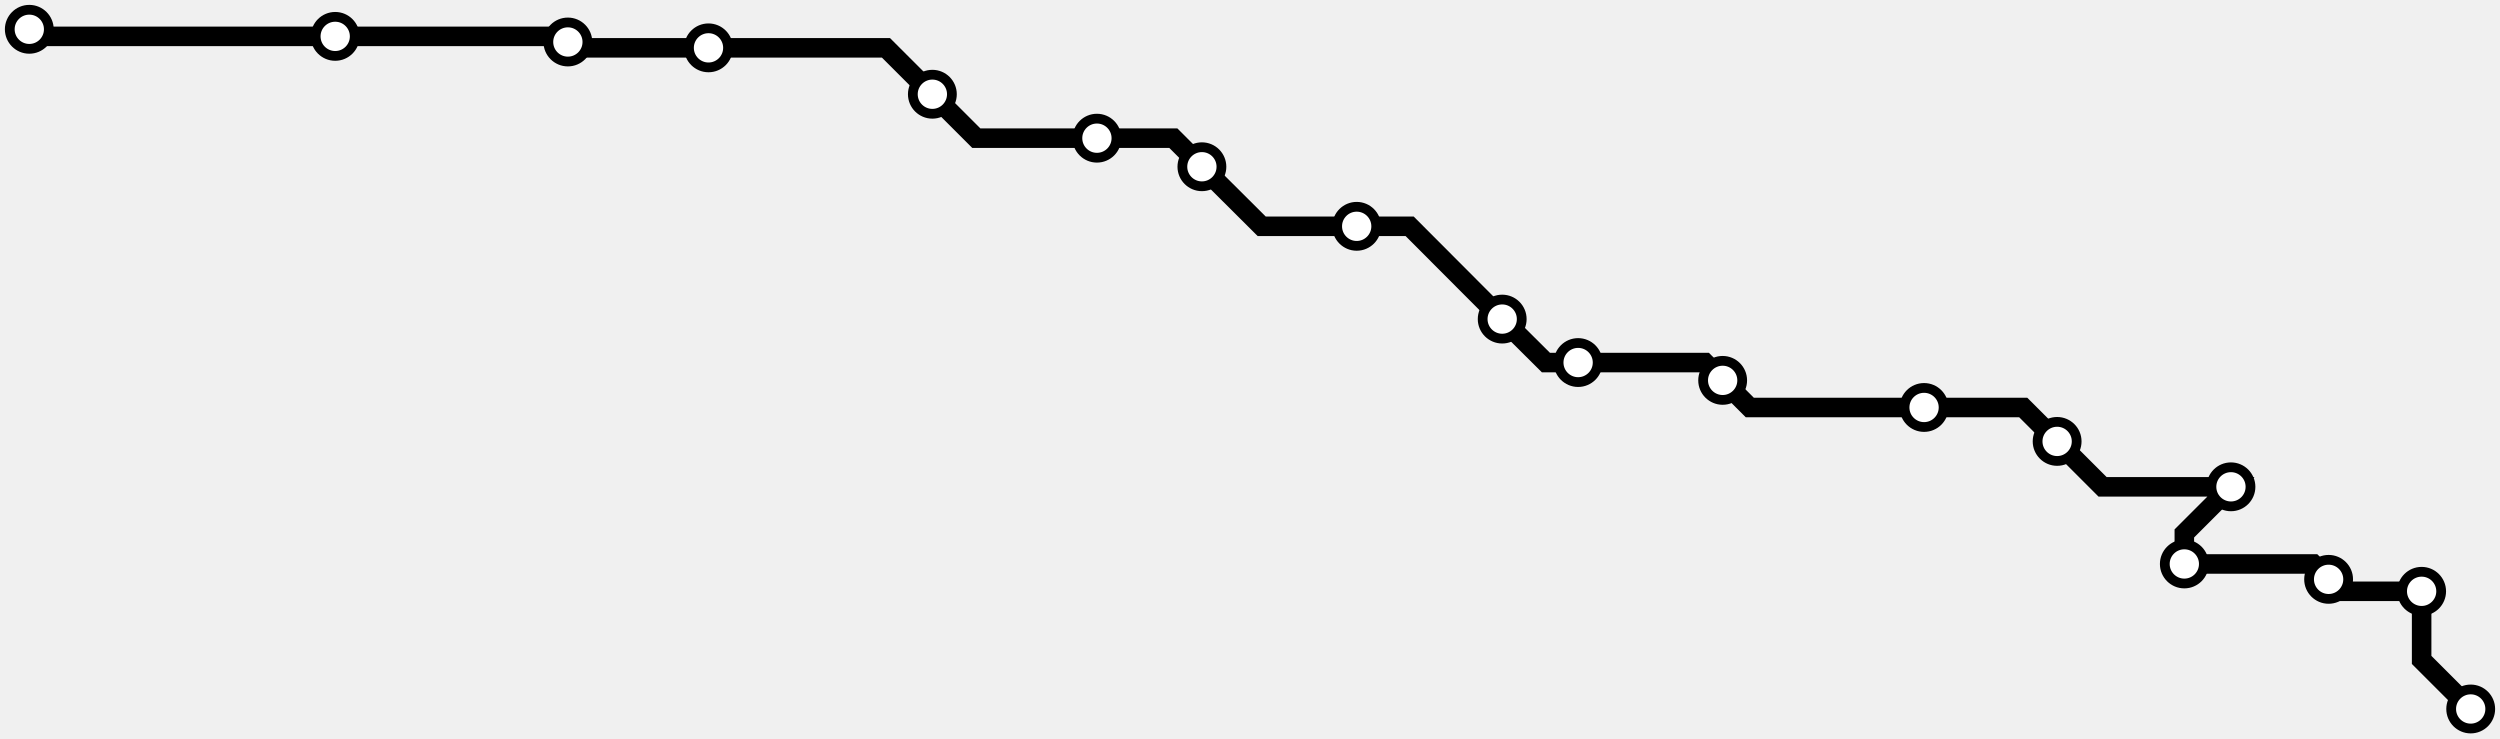
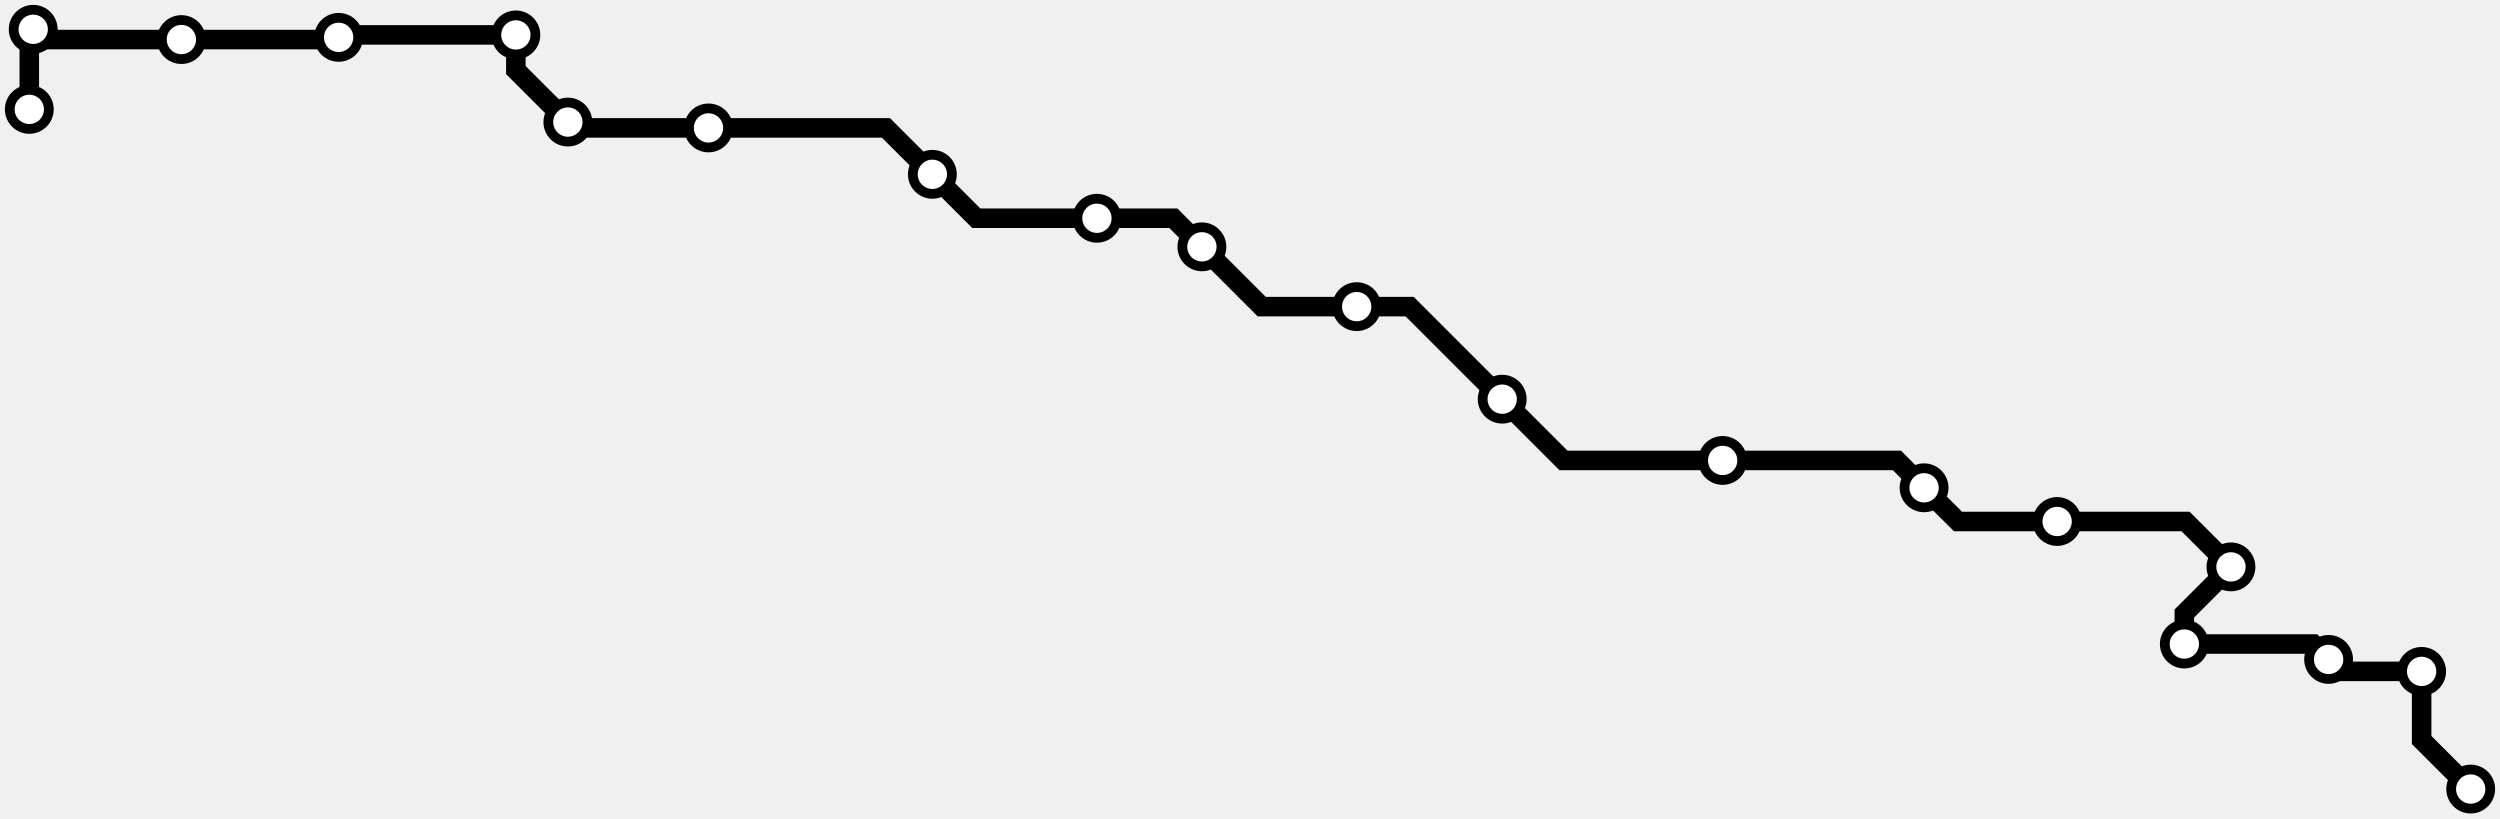
- <svg xmlns="http://www.w3.org/2000/svg" width="1024.0" height="302.4">
-   <path d="M12.0 12.0 L14.9 14.9 L137.3 14.9 L230.3 14.9 L232.6 17.2 L235.0 19.6 L290.2 19.6 L362.9 19.6 L381.9 38.6 L399.9 56.6 L449.3 56.6 L480.6 56.6 L492.3 68.3 L516.8 92.7 L555.7 92.7 L577.4 92.7 L615.3 130.7 L633.2 148.5 L646.4 148.5 L698.3 148.5 L705.6 155.8 L716.7 166.9 L788.1 166.9 L828.7 166.9 L842.6 180.8 L861.2 199.4 L913.8 199.4 L894.7 218.5 L894.7 231.0 L947.5 231.0 L953.8 237.3 L958.7 242.2 L991.9 242.2 L991.9 270.3 L1012.0 290.4 " />
-   <circle cx="12.0" cy="12.0" r="8" />
-   <circle cx="137.3" cy="14.9" r="8" />
-   <circle cx="232.6" cy="17.2" r="8" />
-   <circle cx="290.2" cy="19.6" r="8" />
-   <circle cx="381.9" cy="38.6" r="8" />
-   <circle cx="449.3" cy="56.6" r="8" />
-   <circle cx="492.3" cy="68.3" r="8" />
-   <circle cx="555.7" cy="92.7" r="8" />
-   <circle cx="615.3" cy="130.7" r="8" />
-   <circle cx="646.4" cy="148.5" r="8" />
-   <circle cx="705.6" cy="155.8" r="8" />
-   <circle cx="788.1" cy="166.9" r="8" />
-   <circle cx="842.6" cy="180.8" r="8" />
-   <circle cx="913.8" cy="199.4" r="8" />
-   <circle cx="894.7" cy="231.0" r="8" />
-   <circle cx="953.8" cy="237.3" r="8" />
-   <circle cx="991.9" cy="242.2" r="8" />
-   <circle cx="1012.0" cy="290.4" r="8" />
+ <svg xmlns="http://www.w3.org/2000/svg" width="1024.0" height="335.2">
+   <path d="M1012.0 323.2 L991.9 303.1 L991.9 275.0 L958.7 275.0 L953.8 270.1 L947.5 263.8 L894.7 263.8 L894.7 251.3 L913.8 232.2 L895.2 213.6 L842.6 213.6 L802.0 213.6 L788.1 199.8 L777.0 188.6 L705.6 188.6 L640.4 188.6 L615.3 163.5 L577.4 125.6 L555.7 125.6 L516.8 125.6 L492.3 101.1 L480.6 89.4 L449.3 89.4 L399.9 89.4 L381.9 71.4 L362.9 52.4 L290.2 52.4 L235.0 52.4 L232.6 50.0 L211.3 28.7 L211.3 14.3 L139.7 14.3 L138.7 15.3 L137.8 16.2 L74.3 16.2 L17.8 16.2 L13.6 12.0 L12.0 13.6 L12.0 44.8 " />
+   <circle cx="1012.0" cy="323.2" r="8" />
+   <circle cx="991.9" cy="275.0" r="8" />
+   <circle cx="953.8" cy="270.1" r="8" />
+   <circle cx="894.7" cy="263.8" r="8" />
+   <circle cx="913.8" cy="232.2" r="8" />
+   <circle cx="842.6" cy="213.6" r="8" />
+   <circle cx="788.1" cy="199.8" r="8" />
+   <circle cx="705.6" cy="188.6" r="8" />
+   <circle cx="615.3" cy="163.5" r="8" />
+   <circle cx="555.7" cy="125.6" r="8" />
+   <circle cx="492.3" cy="101.1" r="8" />
+   <circle cx="449.3" cy="89.4" r="8" />
+   <circle cx="381.9" cy="71.4" r="8" />
+   <circle cx="290.2" cy="52.4" r="8" />
+   <circle cx="232.6" cy="50.0" r="8" />
+   <circle cx="211.3" cy="14.3" r="8" />
+   <circle cx="138.7" cy="15.3" r="8" />
+   <circle cx="74.3" cy="16.2" r="8" />
+   <circle cx="13.6" cy="12.0" r="8" />
+   <circle cx="12.0" cy="44.8" r="8" />
  <style>
circle {
fill: white;
stroke: #000000;
stroke-width: 4;
}
path {
fill: none;
stroke: #000000;
stroke-width: 8;
}</style>
</svg>
